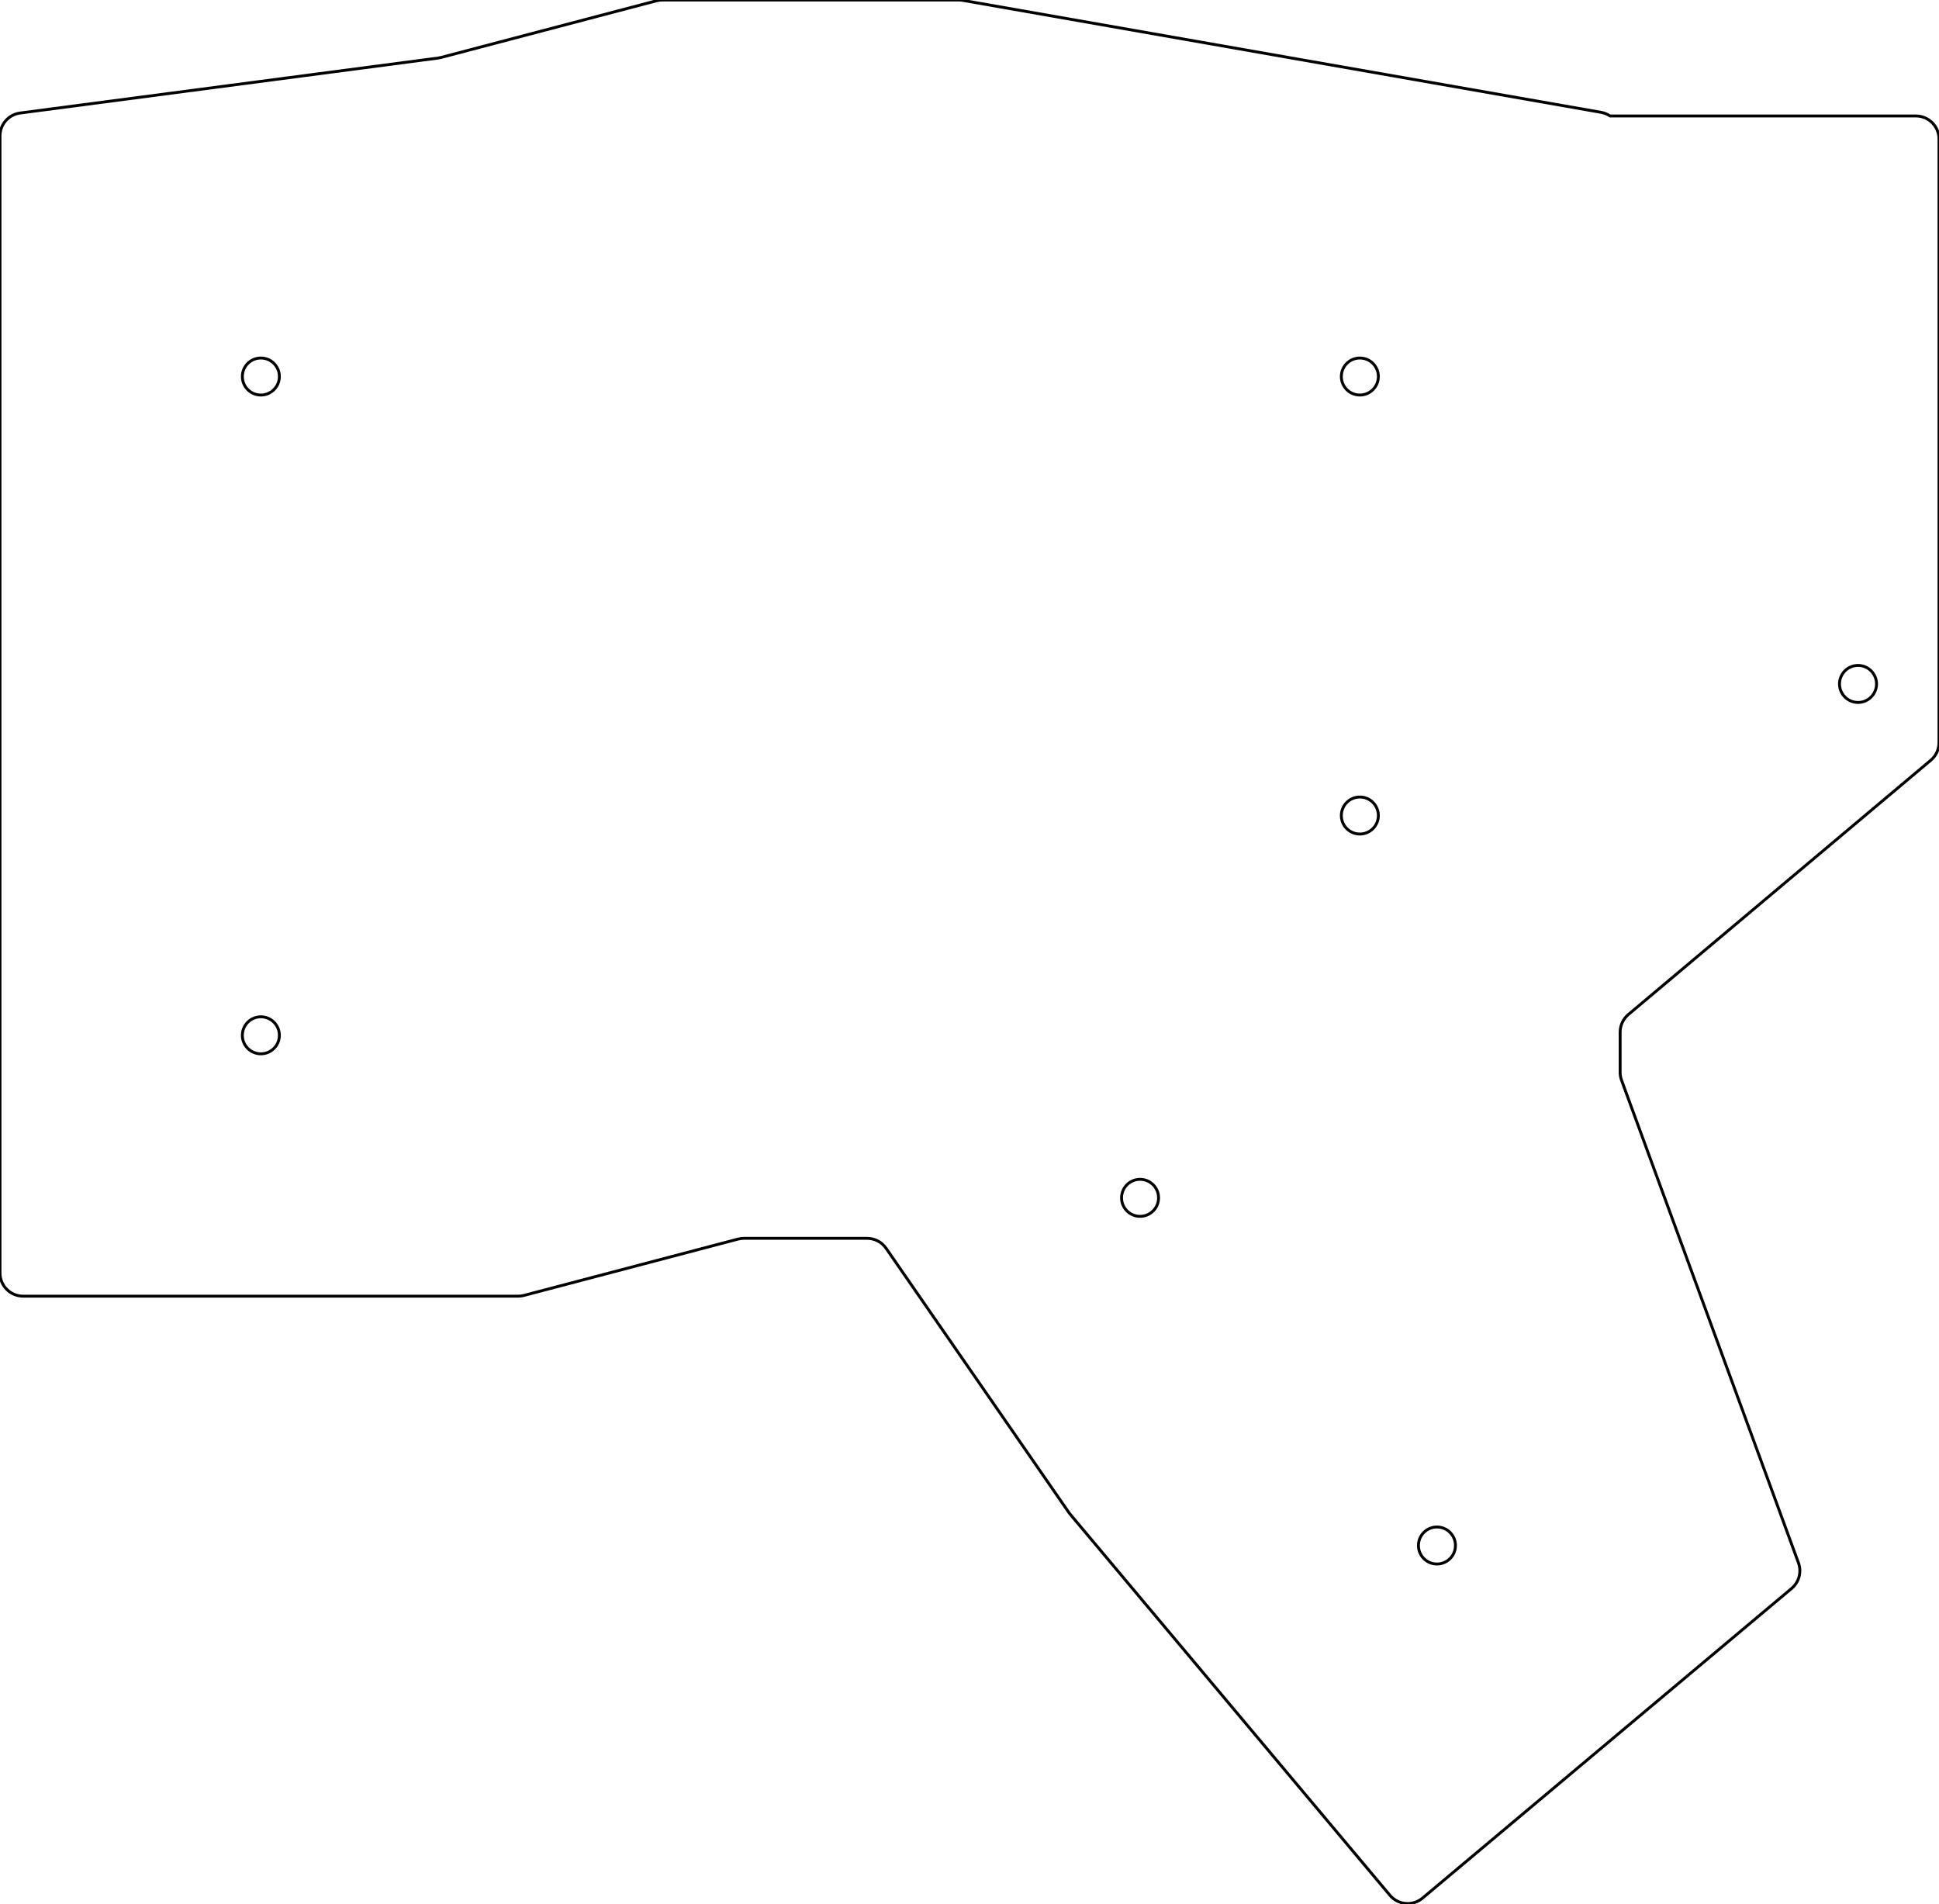
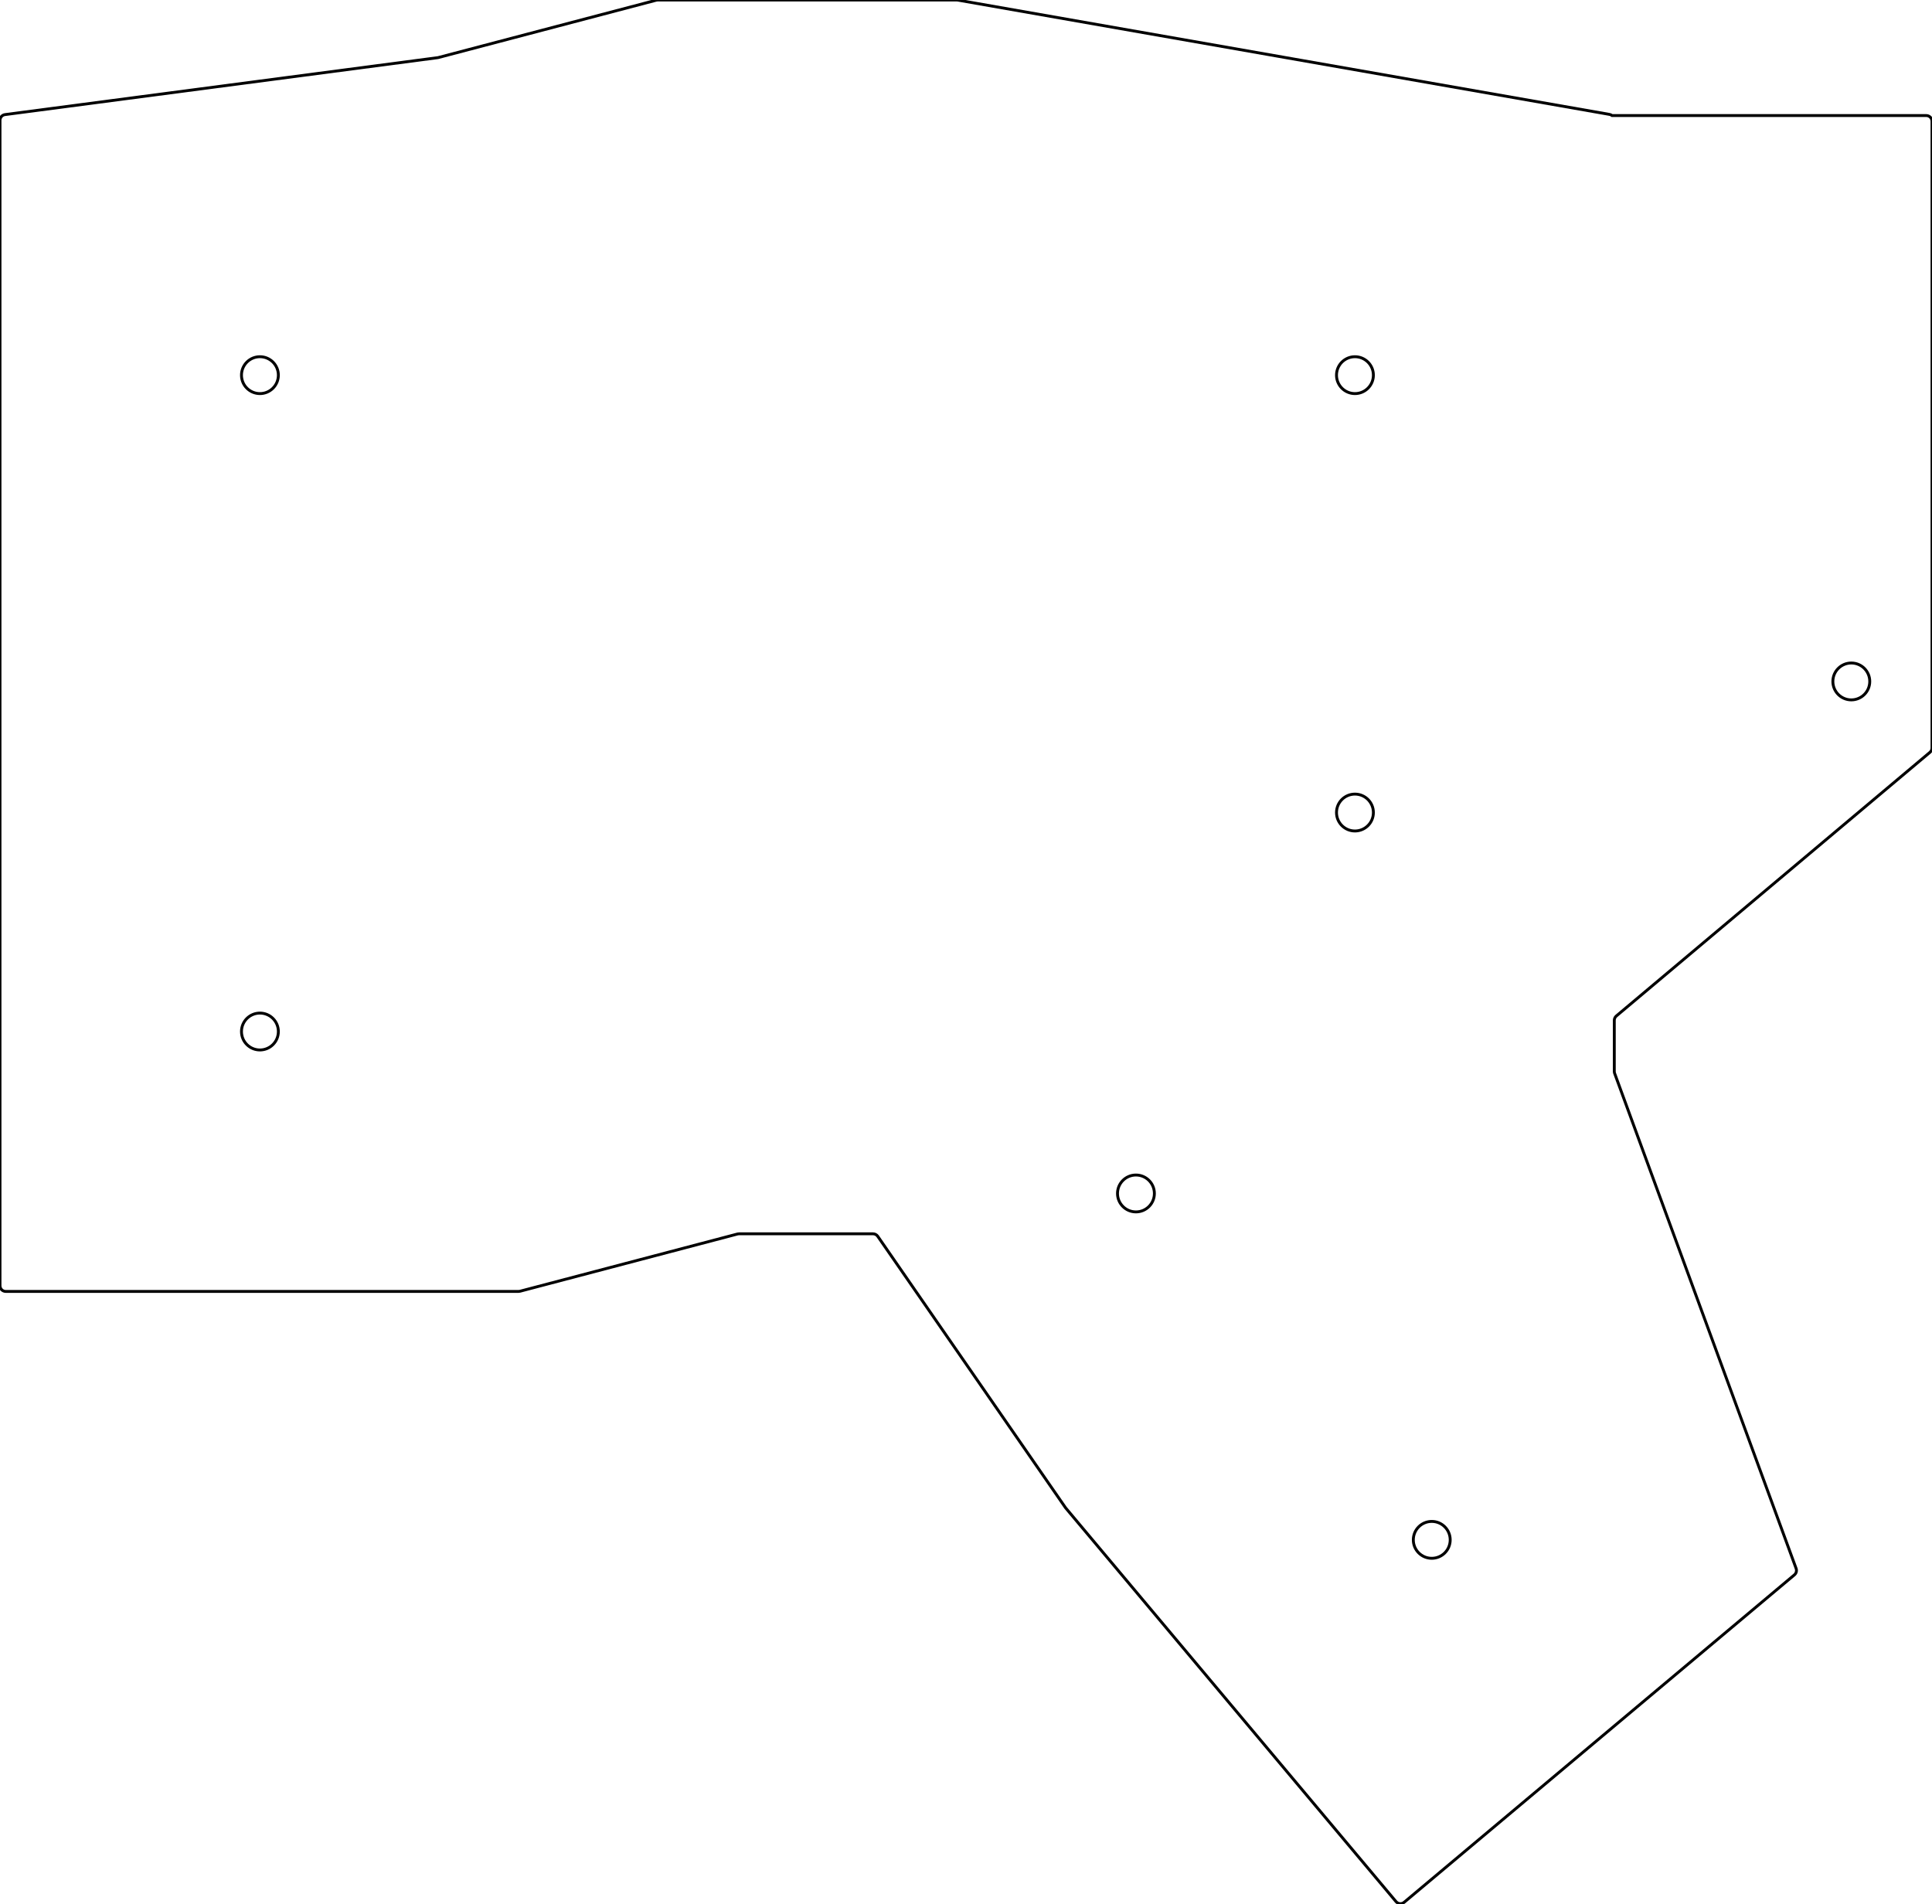
- <svg xmlns="http://www.w3.org/2000/svg" width="167.613mm" height="164.556mm" viewBox="0 0 167.613 164.556">
+ <svg xmlns="http://www.w3.org/2000/svg" width="167.613mm" height="165.169mm" viewBox="0 0 167.613 165.169">
  <g id="svgGroup" stroke-linecap="round" fill-rule="evenodd" font-size="9pt" stroke="#000" stroke-width="0.25mm" fill="none" style="stroke:#000;stroke-width:0.25mm;fill:none">
-     <path d="M 139.173 10.025 L 165.613 10.025 A 2 2 0 0 1 167.613 12.025 L 167.613 64.194 A 2 2 0 0 1 166.9 65.724 L 140.763 87.701 A 2 2 0 0 0 140.05 89.232 L 140.05 92.695 A 2 2 0 0 0 140.172 93.383 L 155.462 135.098 A 2 2 0 0 1 154.87 137.319 L 122.967 164.088 A 2 2 0 0 1 120.149 163.842 L 92.505 130.897 A 2 2 0 0 1 92.392 130.749 L 76.596 107.912 A 2 2 0 0 0 74.952 107.05 L 64.309 107.05 A 2 2 0 0 0 63.8 107.116 L 45.3 111.984 A 2 2 0 0 1 44.791 112.05 L 2 112.05 A 2 2 0 0 1 0 110.05 L 0 11.754 A 2 2 0 0 1 1.739 9.771 L 37.874 5.017 A 2 2 0 0 0 38.122 4.968 L 56.75 0.066 A 2 2 0 0 1 57.259 0 L 82.876 0 A 2 2 0 0 1 83.221 0.03 L 138.396 9.71 A 2 2 0 0 1 139.173 10.025 Z M 22.55 32.55 m -1.6 0 a 1.6 1.6 0 0 1 3.2 0 a 1.6 1.6 0 0 1 -3.2 0 z M 117.55 32.55 m -1.6 0 a 1.6 1.6 0 0 1 3.2 0 a 1.6 1.6 0 0 1 -3.2 0 z M 22.55 89.5 m -1.6 0 a 1.6 1.6 0 0 1 3.2 0 a 1.6 1.6 0 0 1 -3.2 0 z M 98.55 103.55 m -1.6 0 a 1.6 1.6 0 0 1 3.2 0 a 1.6 1.6 0 0 1 -3.2 0 z M 124.214 133.605 m -1.6 0 a 1.6 1.6 0 0 1 3.2 0 a 1.6 1.6 0 0 1 -3.2 0 z M 117.55 70.5 m -1.6 0 a 1.6 1.6 0 0 1 3.2 0 a 1.6 1.6 0 0 1 -3.2 0 z M 160.613 59.125 m -1.6 0 a 1.6 1.6 0 0 1 3.2 0 a 1.6 1.6 0 0 1 -3.2 0 z" vector-effect="non-scaling-stroke" />
+     <path d="M 139.857 10.025 L 167.113 10.025 A 0.5 0.5 0 0 1 167.613 10.525 L 167.613 64.892 A 0.5 0.5 0 0 1 167.434 65.275 L 140.228 88.151 A 0.5 0.5 0 0 0 140.05 88.534 L 140.05 92.961 A 0.5 0.5 0 0 0 140.081 93.133 L 155.824 136.087 A 0.5 0.5 0 0 1 155.676 136.642 L 121.818 165.052 A 0.5 0.5 0 0 1 121.113 164.991 L 92.46 130.843 A 0.5 0.5 0 0 1 92.432 130.806 L 76.149 107.266 A 0.5 0.5 0 0 0 75.738 107.05 L 64.115 107.05 A 0.5 0.5 0 0 0 63.987 107.066 L 45.113 112.034 A 0.5 0.5 0 0 1 44.985 112.05 L 0.5 112.05 A 0.5 0.5 0 0 1 0 111.55 L 0 10.439 A 0.5 0.5 0 0 1 0.435 9.943 L 37.969 5.004 A 0.5 0.5 0 0 0 38.031 4.992 L 56.937 0.016 A 0.5 0.5 0 0 1 57.065 0 L 83.006 0 A 0.5 0.5 0 0 1 83.093 0.008 L 139.636 9.927 A 0.5 0.5 0 0 1 139.857 10.025 Z M 22.55 32.55 m -1.6 0 a 1.6 1.6 0 0 1 3.2 0 a 1.6 1.6 0 0 1 -3.2 0 z M 117.55 32.55 m -1.6 0 a 1.6 1.6 0 0 1 3.2 0 a 1.6 1.6 0 0 1 -3.2 0 z M 22.55 89.5 m -1.6 0 a 1.6 1.6 0 0 1 3.2 0 a 1.6 1.6 0 0 1 -3.2 0 z M 98.55 103.55 m -1.6 0 a 1.6 1.6 0 0 1 3.2 0 a 1.6 1.6 0 0 1 -3.2 0 z M 124.214 133.605 m -1.6 0 a 1.6 1.6 0 0 1 3.2 0 a 1.6 1.6 0 0 1 -3.2 0 z M 117.55 70.5 m -1.6 0 a 1.6 1.6 0 0 1 3.2 0 a 1.6 1.6 0 0 1 -3.2 0 z M 160.613 59.125 m -1.6 0 a 1.6 1.6 0 0 1 3.2 0 a 1.6 1.6 0 0 1 -3.2 0 z" vector-effect="non-scaling-stroke" />
  </g>
</svg>
